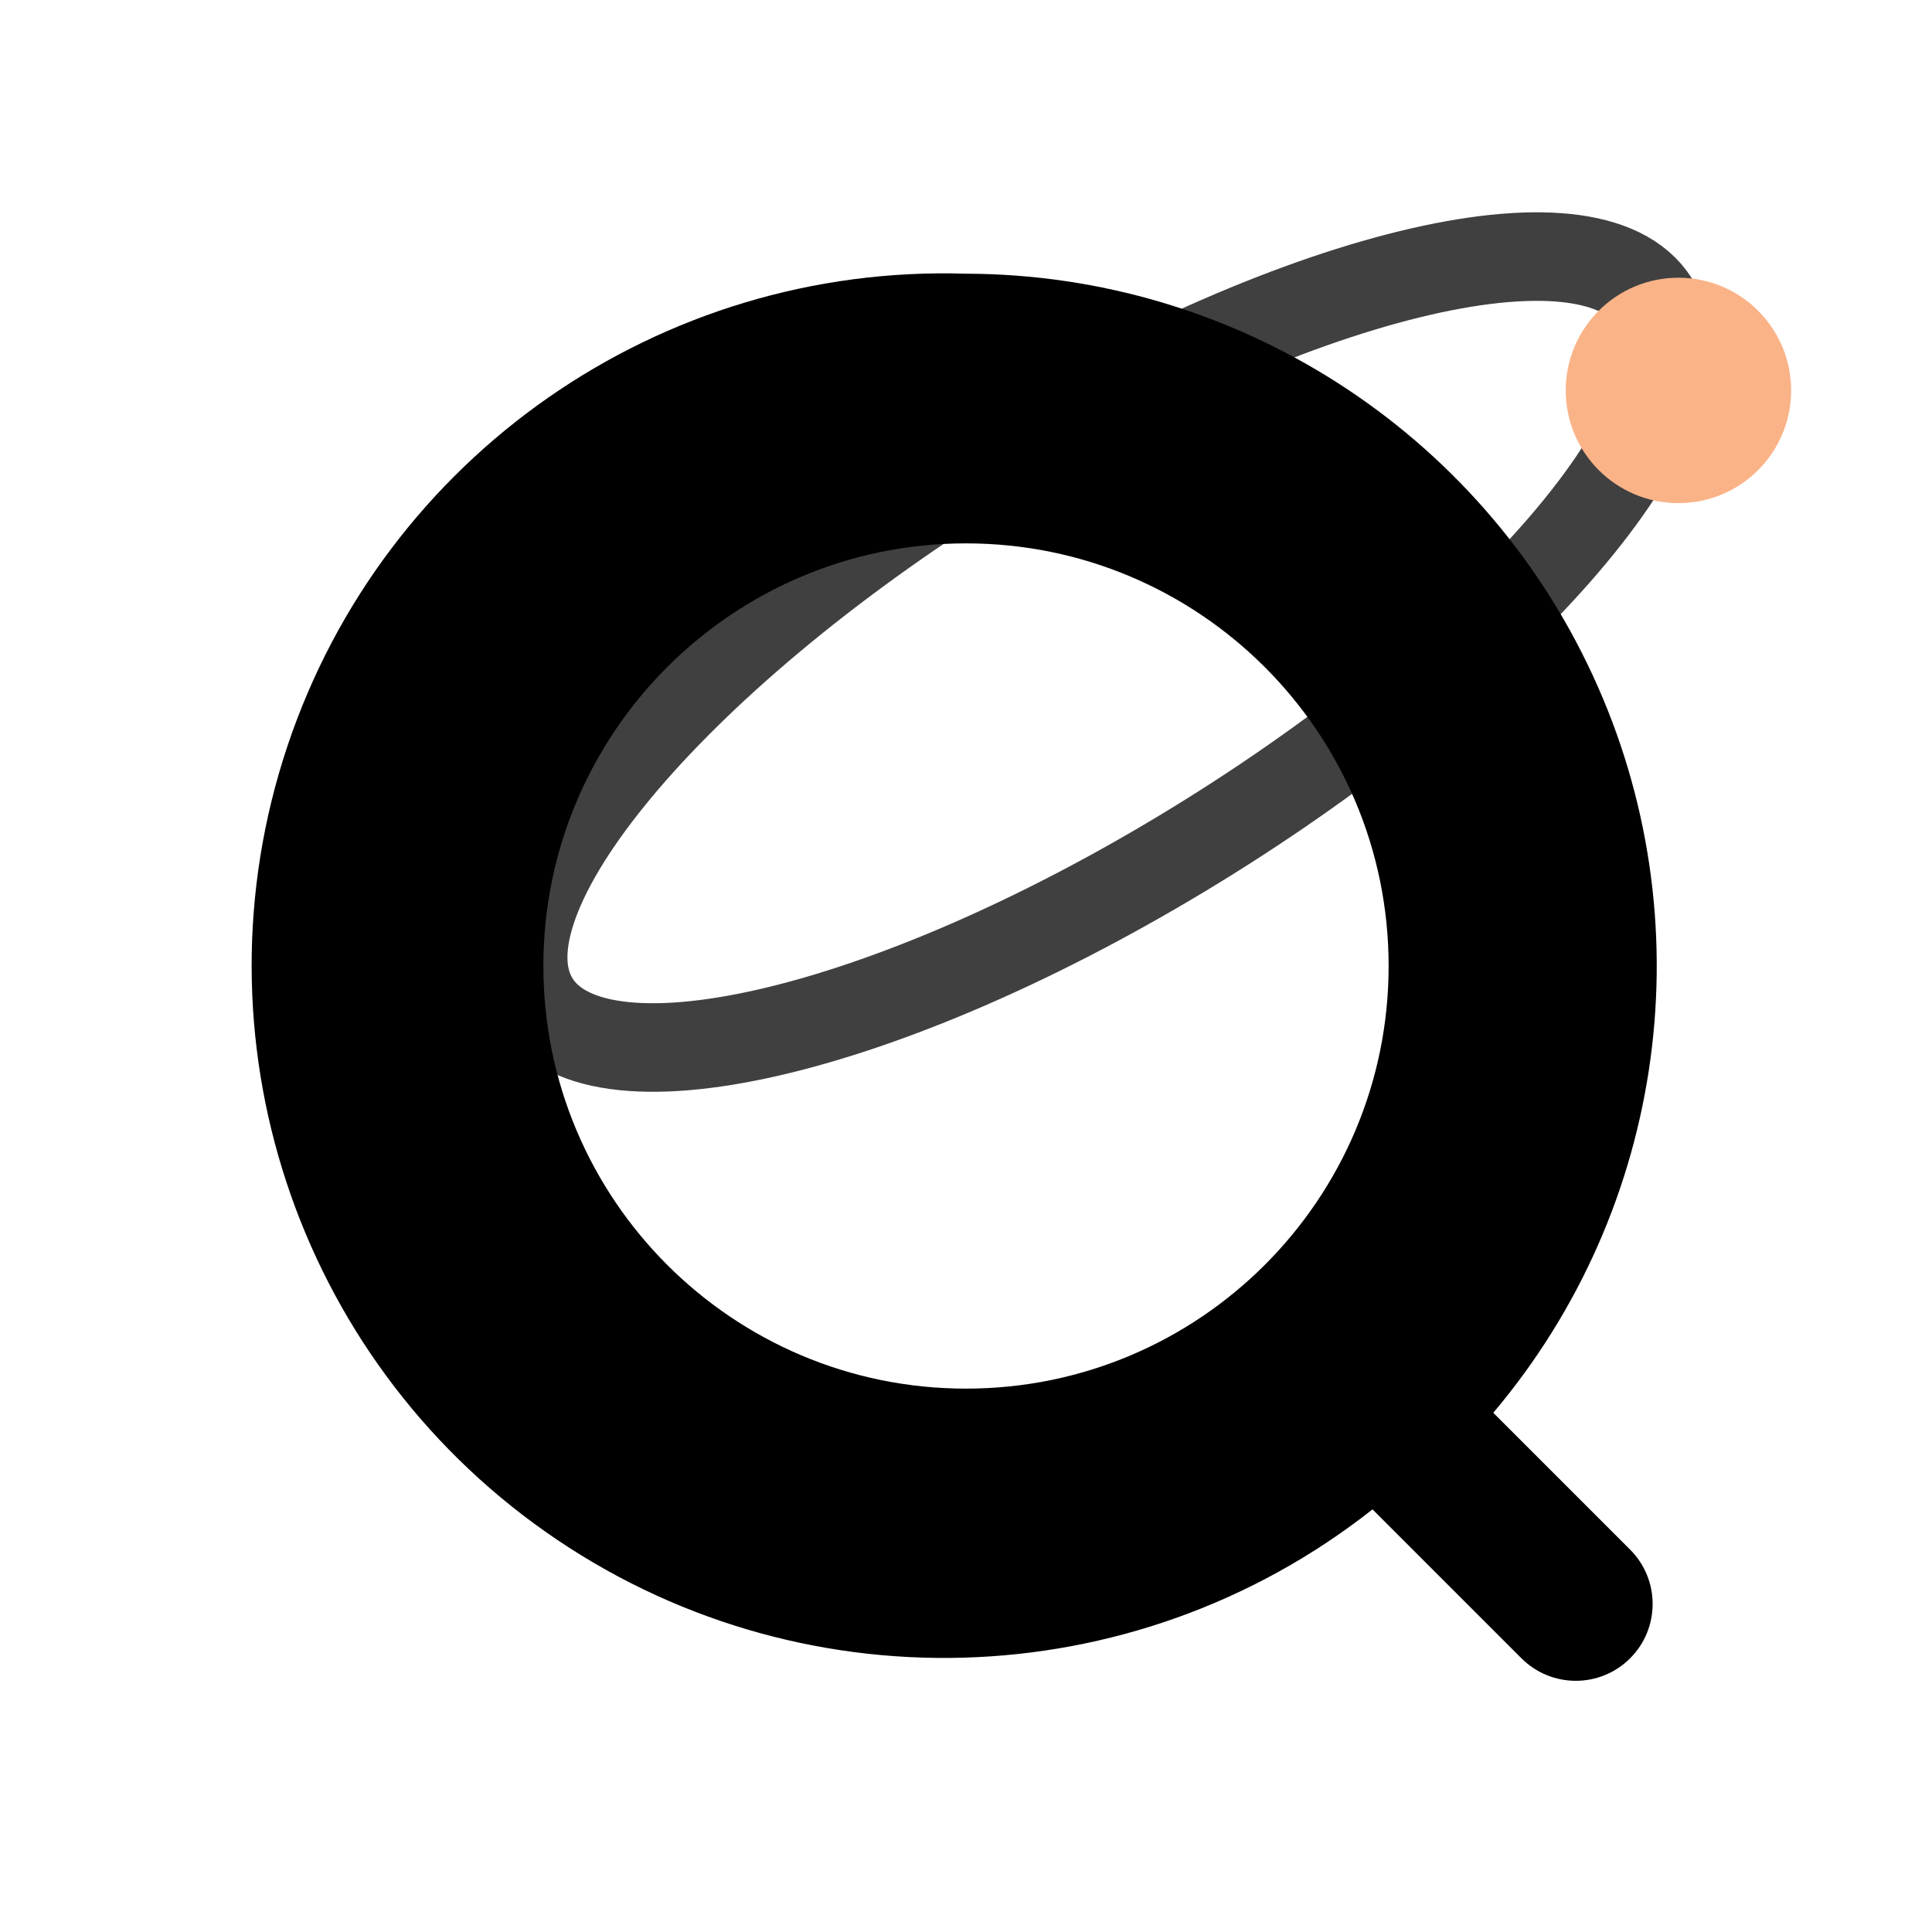
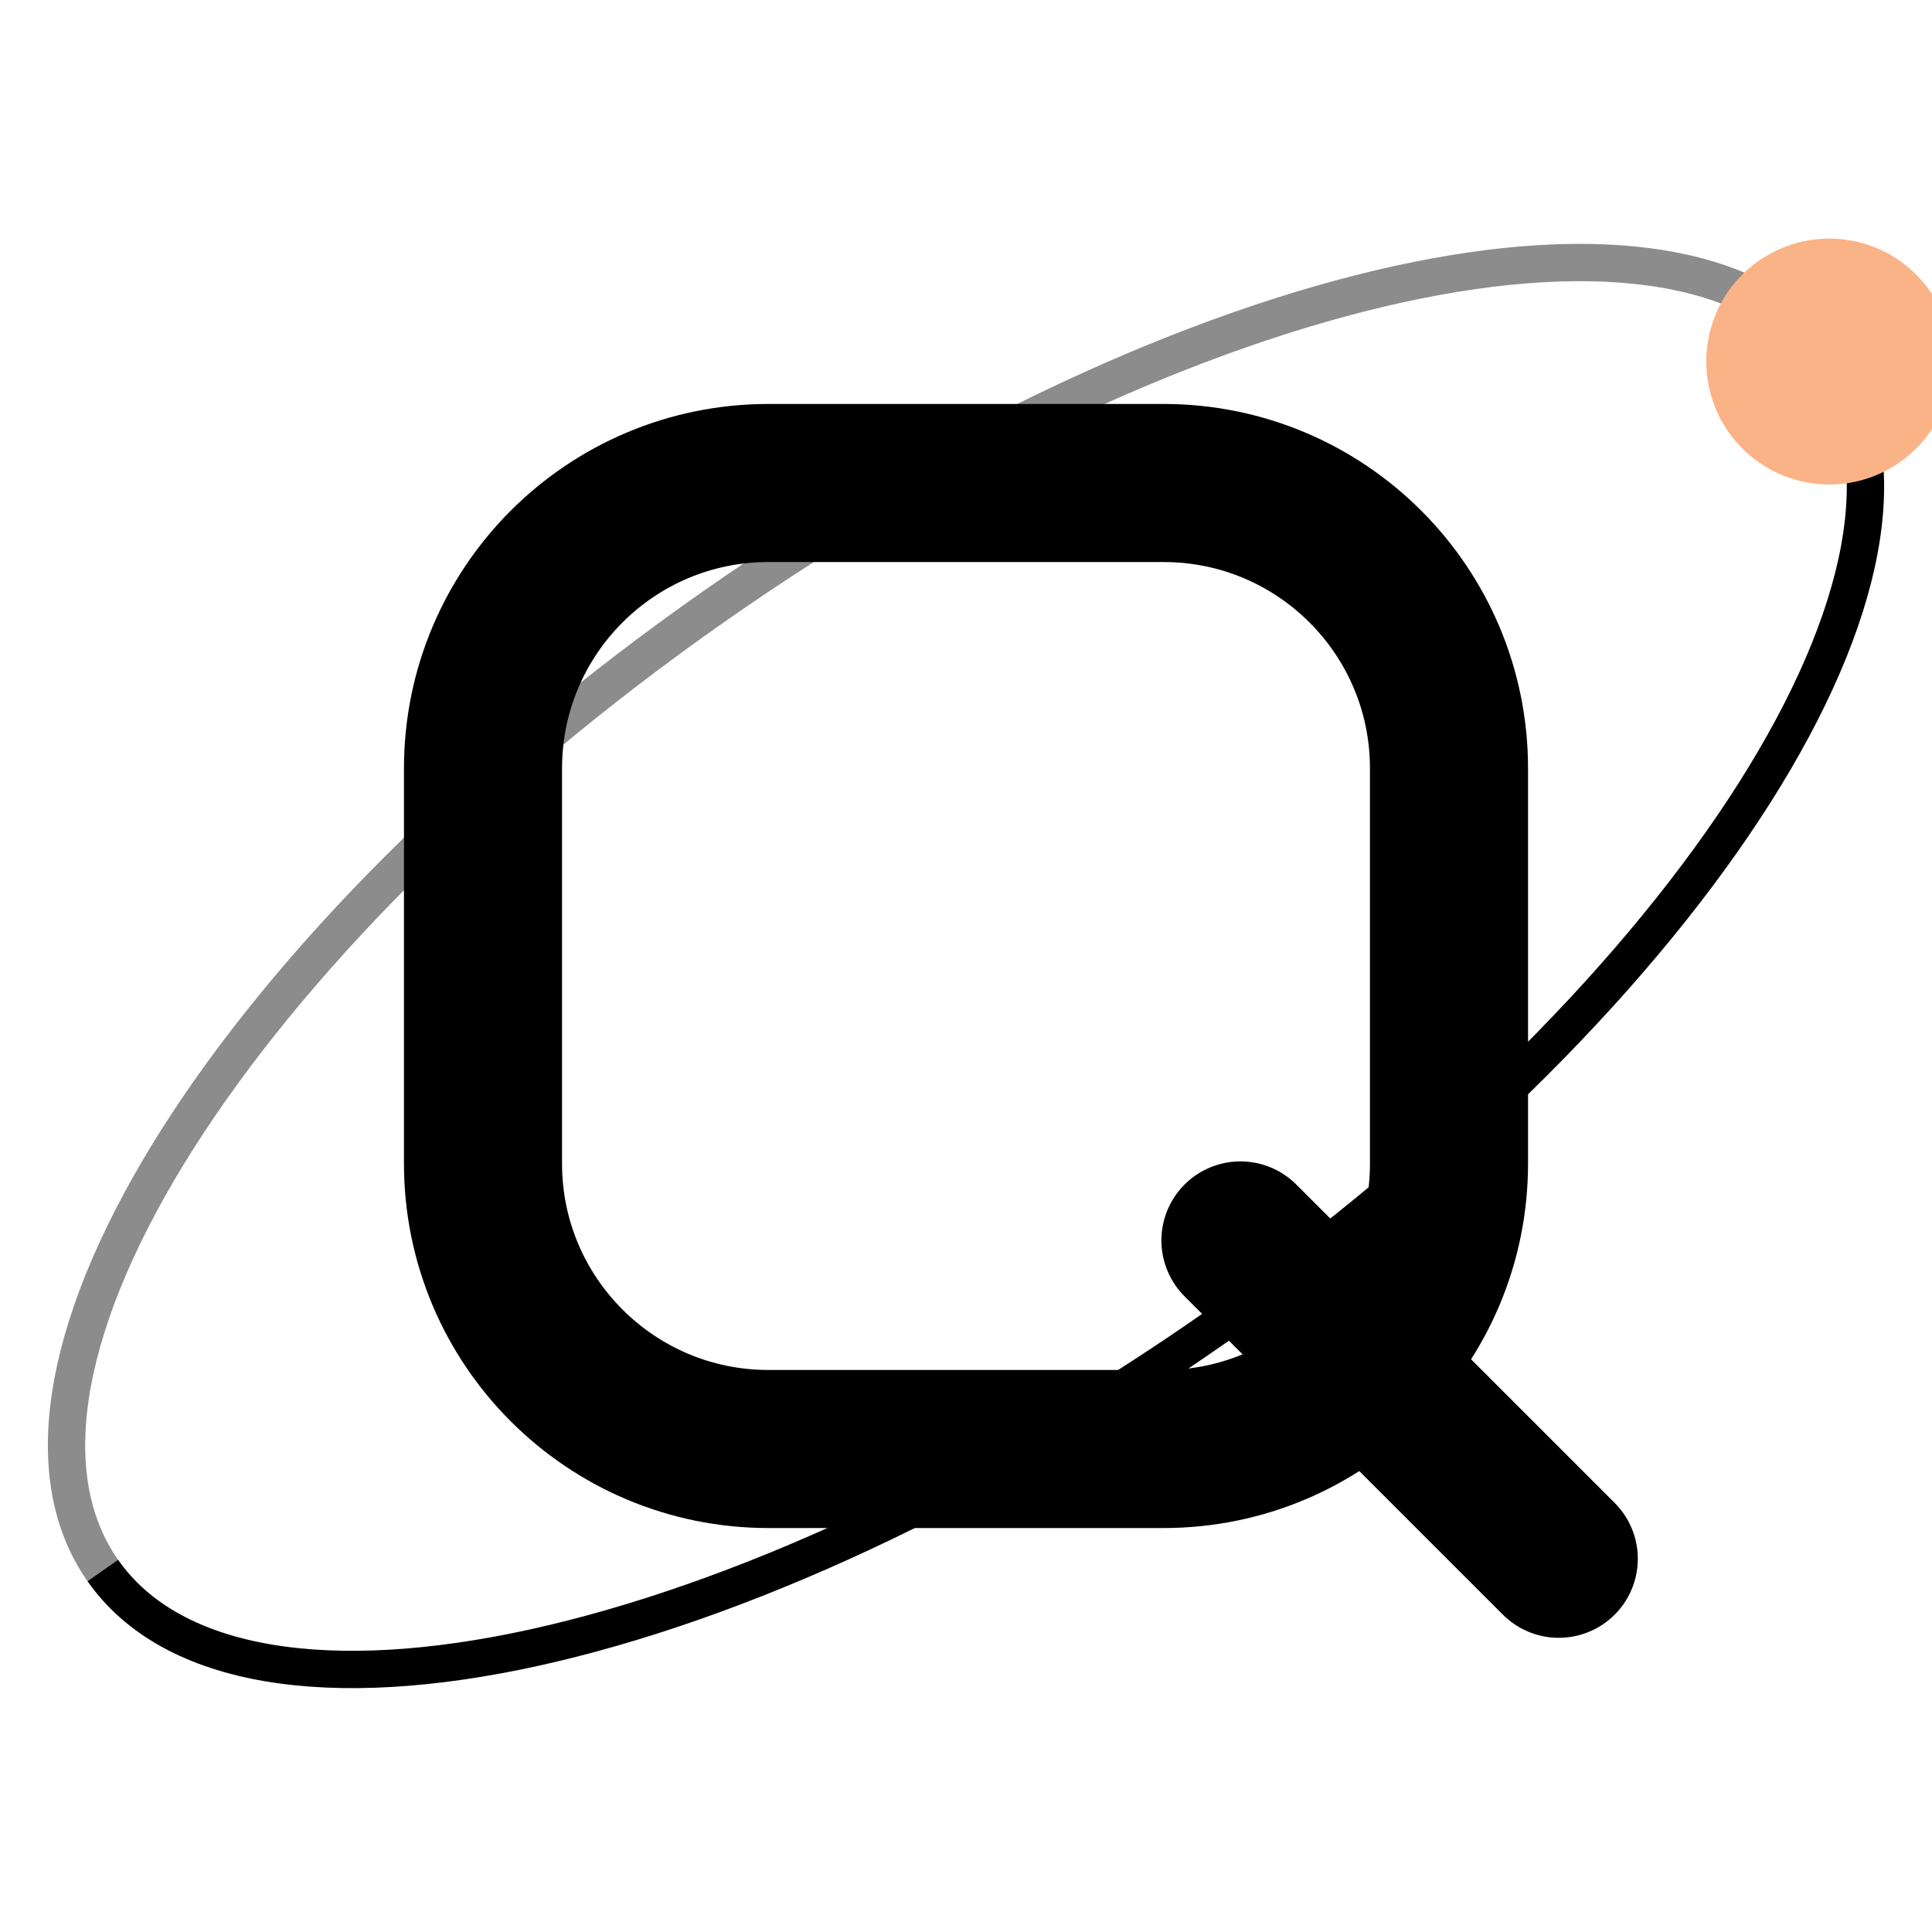
- <svg xmlns="http://www.w3.org/2000/svg" viewBox="0 0 24 24" aria-hidden="true">
-   <ellipse cx="13.6" cy="8.1" rx="8.2" ry="2.7" fill="none" stroke="currentColor" stroke-width="1.1" opacity=".75" transform="rotate(-32 13.6 8.1)" />
-   <circle cx="20.85" cy="4.85" r="1.4" fill="#fab387" />
-   <path fill="currentColor" fill-rule="evenodd" d="M12 3.4a8.6 8.6 0 1 0 5.05 15.35l1.85 1.85a.95.95 0 1 0 1.35-1.35l-1.7-1.7A8.6 8.6 0 0 0 12 3.4Zm0 3.35a5.25 5.25 0 1 1 0 10.5 5.25 5.25 0 0 1 0-10.5Z" />
+ <svg xmlns="http://www.w3.org/2000/svg" viewBox="16 16 88 88" fill="none" aria-hidden="true">
+   <g transform="translate(60 60)">
+     <g transform="rotate(-35)">
+       <path d="M -48 0 A 48 20 0 0 1 48 0" stroke="currentColor" stroke-width="1.7" opacity=".45" />
+     </g>
+     <rect x="-22" y="-22" width="44" height="44" rx="13" ry="13" stroke="currentColor" stroke-width="7.2" />
+     <line x1="12.5" y1="12.5" x2="27" y2="27" stroke="currentColor" stroke-width="7.2" stroke-linecap="round" />
+     <g transform="rotate(-35)">
+       <path d="M 48 0 A 48 20 0 0 1 -48 0" stroke="currentColor" stroke-width="1.7" />
+       <circle cx="48" cy="0" r="5.6" fill="#fab387" />
+     </g>
+   </g>
</svg>
